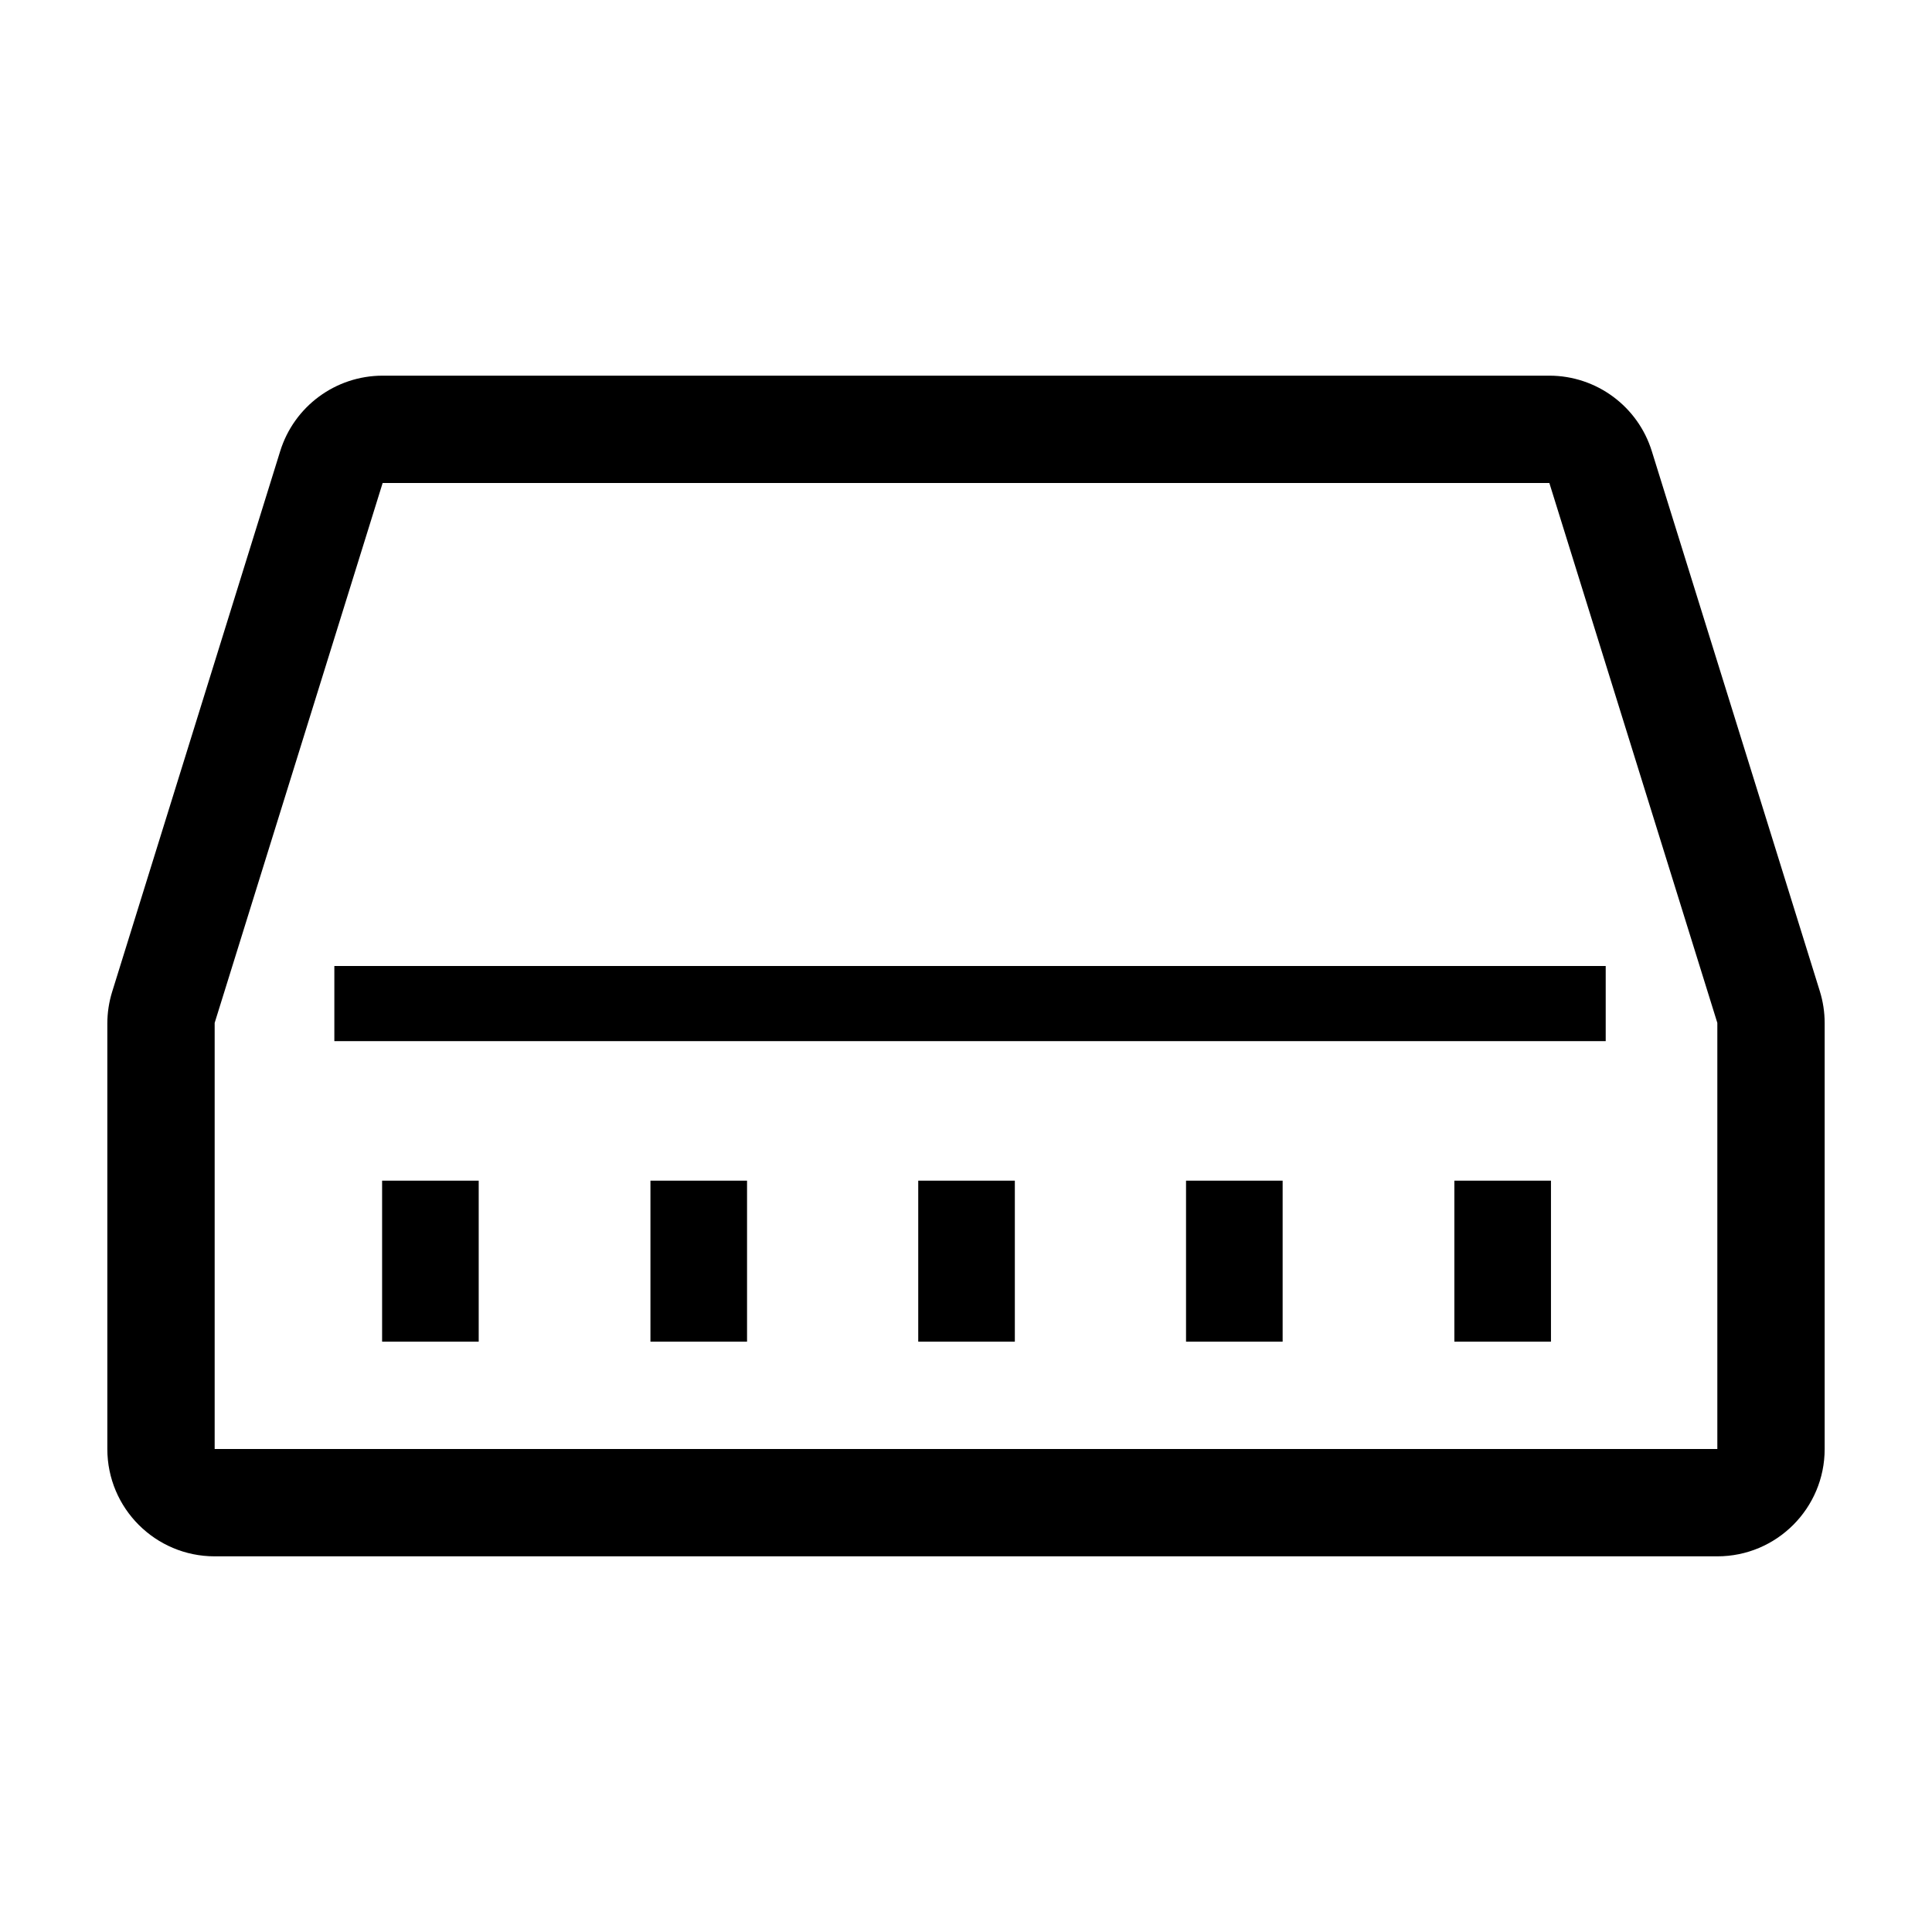
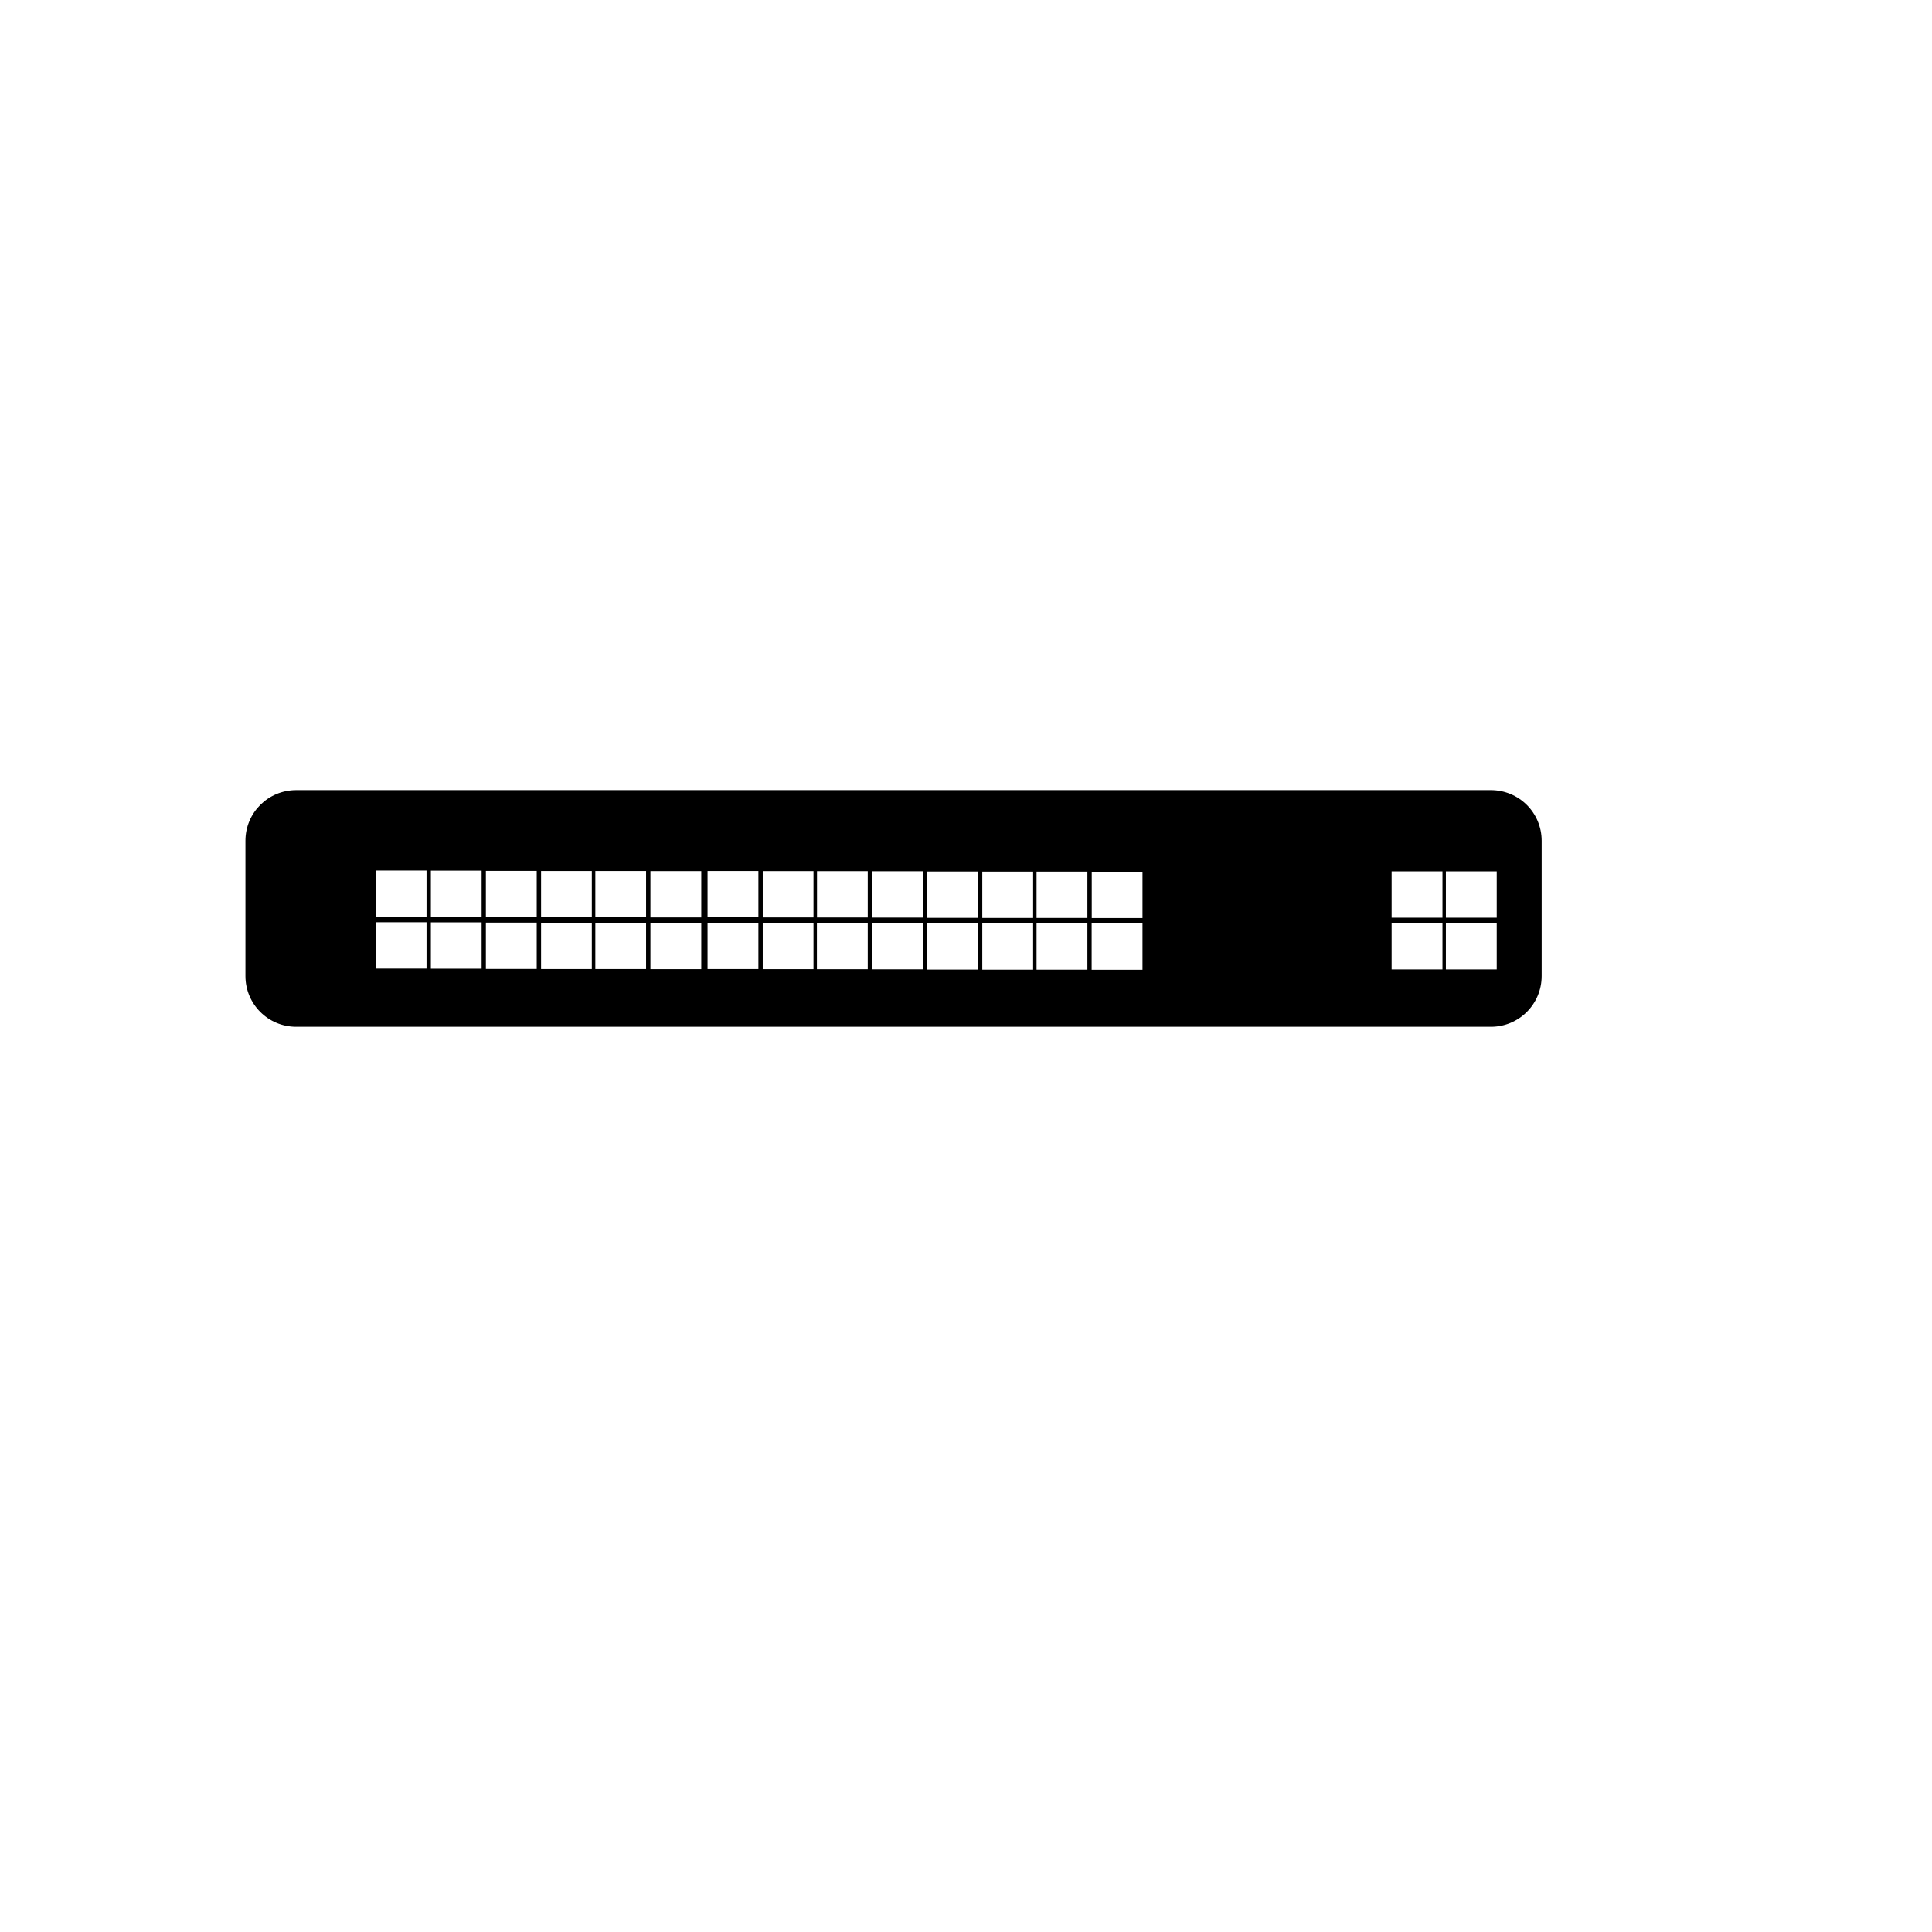
- <svg xmlns="http://www.w3.org/2000/svg" fill="#000000" width="800px" height="800px" viewBox="0 0 36 36" version="1.1" preserveAspectRatio="xMidYMid meet">
-   <g id="SVGRepo_bgCarrier" stroke-width="0" />
-   <g id="SVGRepo_tracerCarrier" stroke-linecap="round" stroke-linejoin="round" />
-   <g id="SVGRepo_iconCarrier">
-     <path d="M33.91,18.47,30.78,8.41A2,2,0,0,0,28.87,7H7.13A2,2,0,0,0,5.22,8.41L2.09,18.48a2,2,0,0,0-.09.59V27a2,2,0,0,0,2,2H32a2,2,0,0,0,2-2V19.06A2,2,0,0,0,33.91,18.47ZM32,27H4V19.06L7.13,9H28.87L32,19.06Z" class="clr-i-outline clr-i-outline-path-1" />
-     <rect x="7.12" y="22" width="1.8" height="3" class="clr-i-outline clr-i-outline-path-2" />
-     <rect x="12.12" y="22" width="1.8" height="3" class="clr-i-outline clr-i-outline-path-3" />
-     <rect x="17.11" y="22" width="1.8" height="3" class="clr-i-outline clr-i-outline-path-4" />
-     <rect x="22.1" y="22" width="1.8" height="3" class="clr-i-outline clr-i-outline-path-5" />
-     <rect x="27.1" y="22" width="1.8" height="3" class="clr-i-outline clr-i-outline-path-6" />
-     <rect x="6.23" y="18" width="23.69" height="1.4" class="clr-i-outline clr-i-outline-path-7" />
-     <rect x="0" y="0" width="36" height="36" fill-opacity="0" />
-   </g>
+ <svg xmlns="http://www.w3.org/2000/svg" fill="#000000" width="800px" height="800px" viewBox="0 0 800 800" version="1.1">
+   <path style="fill-opacity:1;stroke:none" d="m 122.646,327.171 c -11.633,0 -21.015,9.343 -21.015,20.976 l 0,56.001 c 0,11.633 9.382,21.015 21.015,21.015 l 494.707,0 c 11.633,0 21.015,-9.382 21.015,-21.015 l 0,-56.001 c 0,-11.633 -9.382,-20.976 -21.015,-20.976 l -494.707,0 z m 32.919,33.302 21.053,0 0,19.177 -21.053,0 0,-19.177 z m 22.852,0.036 21.015,0 0,19.177 -21.015,0 0,-19.177 z m 22.776,0.115 21.053,0 0,19.177 -21.053,0 0,-19.177 z m 22.852,0.036 21.015,0 0,19.177 -21.015,0 0,-19.177 z m 22.469,0 21.015,0 0,19.177 -21.015,0 0,-19.177 z m 46.47,0 21.053,0 0,19.177 -21.053,0 0,-19.177 z m -23.656,0.037 21.053,0 0,19.177 -21.053,0 0,-19.177 z m 46.508,0 21.015,0 0,19.177 -21.015,0 0,-19.177 z m 22.469,0.036 21.015,0 0,19.177 -21.015,0 0,-19.177 z m 22.814,0.037 21.053,0 0,19.177 -21.053,0 0,-19.177 z m 215.123,0.036 21.053,0 0,19.177 -21.053,0 0,-19.177 z m 22.469,0 21.053,0 0,19.177 -21.053,0 0,-19.177 z m -214.779,0.077 21.015,0 0,19.177 -21.015,0 0,-19.177 z m 22.814,0.036 21.053,0 0,19.177 -21.053,0 0,-19.177 z m 22.469,0 21.053,0 0,19.177 -21.053,0 -0,-19.177 z m 22.852,0.037 21.015,0 0,19.177 -21.015,0 0,-19.177 z m -296.503,20.938 21.053,0 0,19.177 -21.053,0 0,-19.177 z m 22.852,0.036 21.015,0 0,19.177 -21.015,0 0,-19.177 z m 22.776,0.115 21.053,0 0,19.177 -21.053,0 0,-19.177 z m 22.852,0.037 21.015,0 0,19.177 -21.015,0 0,-19.177 z m 22.469,0 21.015,0 0,19.177 -21.015,0 0,-19.177 z m 46.47,0 21.053,0 0,19.177 -21.053,0 0,-19.177 z m -23.656,0.036 21.053,0 0,19.177 -21.053,0 0,-19.177 z m 46.508,0 21.015,0 0,19.177 -21.015,0 0,-19.177 z m 22.431,0.036 21.053,0 0,19.177 -21.053,0 0,-19.177 z m 22.852,0.036 21.015,0 0,19.177 -21.015,0 0,-19.177 z m 215.123,0.036 21.053,0 0,19.177 -21.053,0 0,-19.177 z m 22.469,0 21.053,0 0,19.177 -21.053,0 0,-19.177 z m -214.779,0.077 21.015,0 0,19.177 -21.015,0 0,-19.177 z m 22.814,0.036 21.053,0 0,19.177 -21.053,0 0,-19.177 z m 22.469,0 21.053,0 0,19.177 -21.053,0 0,-19.177 z m 22.814,0.036 21.053,0 0,19.177 -21.053,0 0,-19.177 z" />
</svg>
